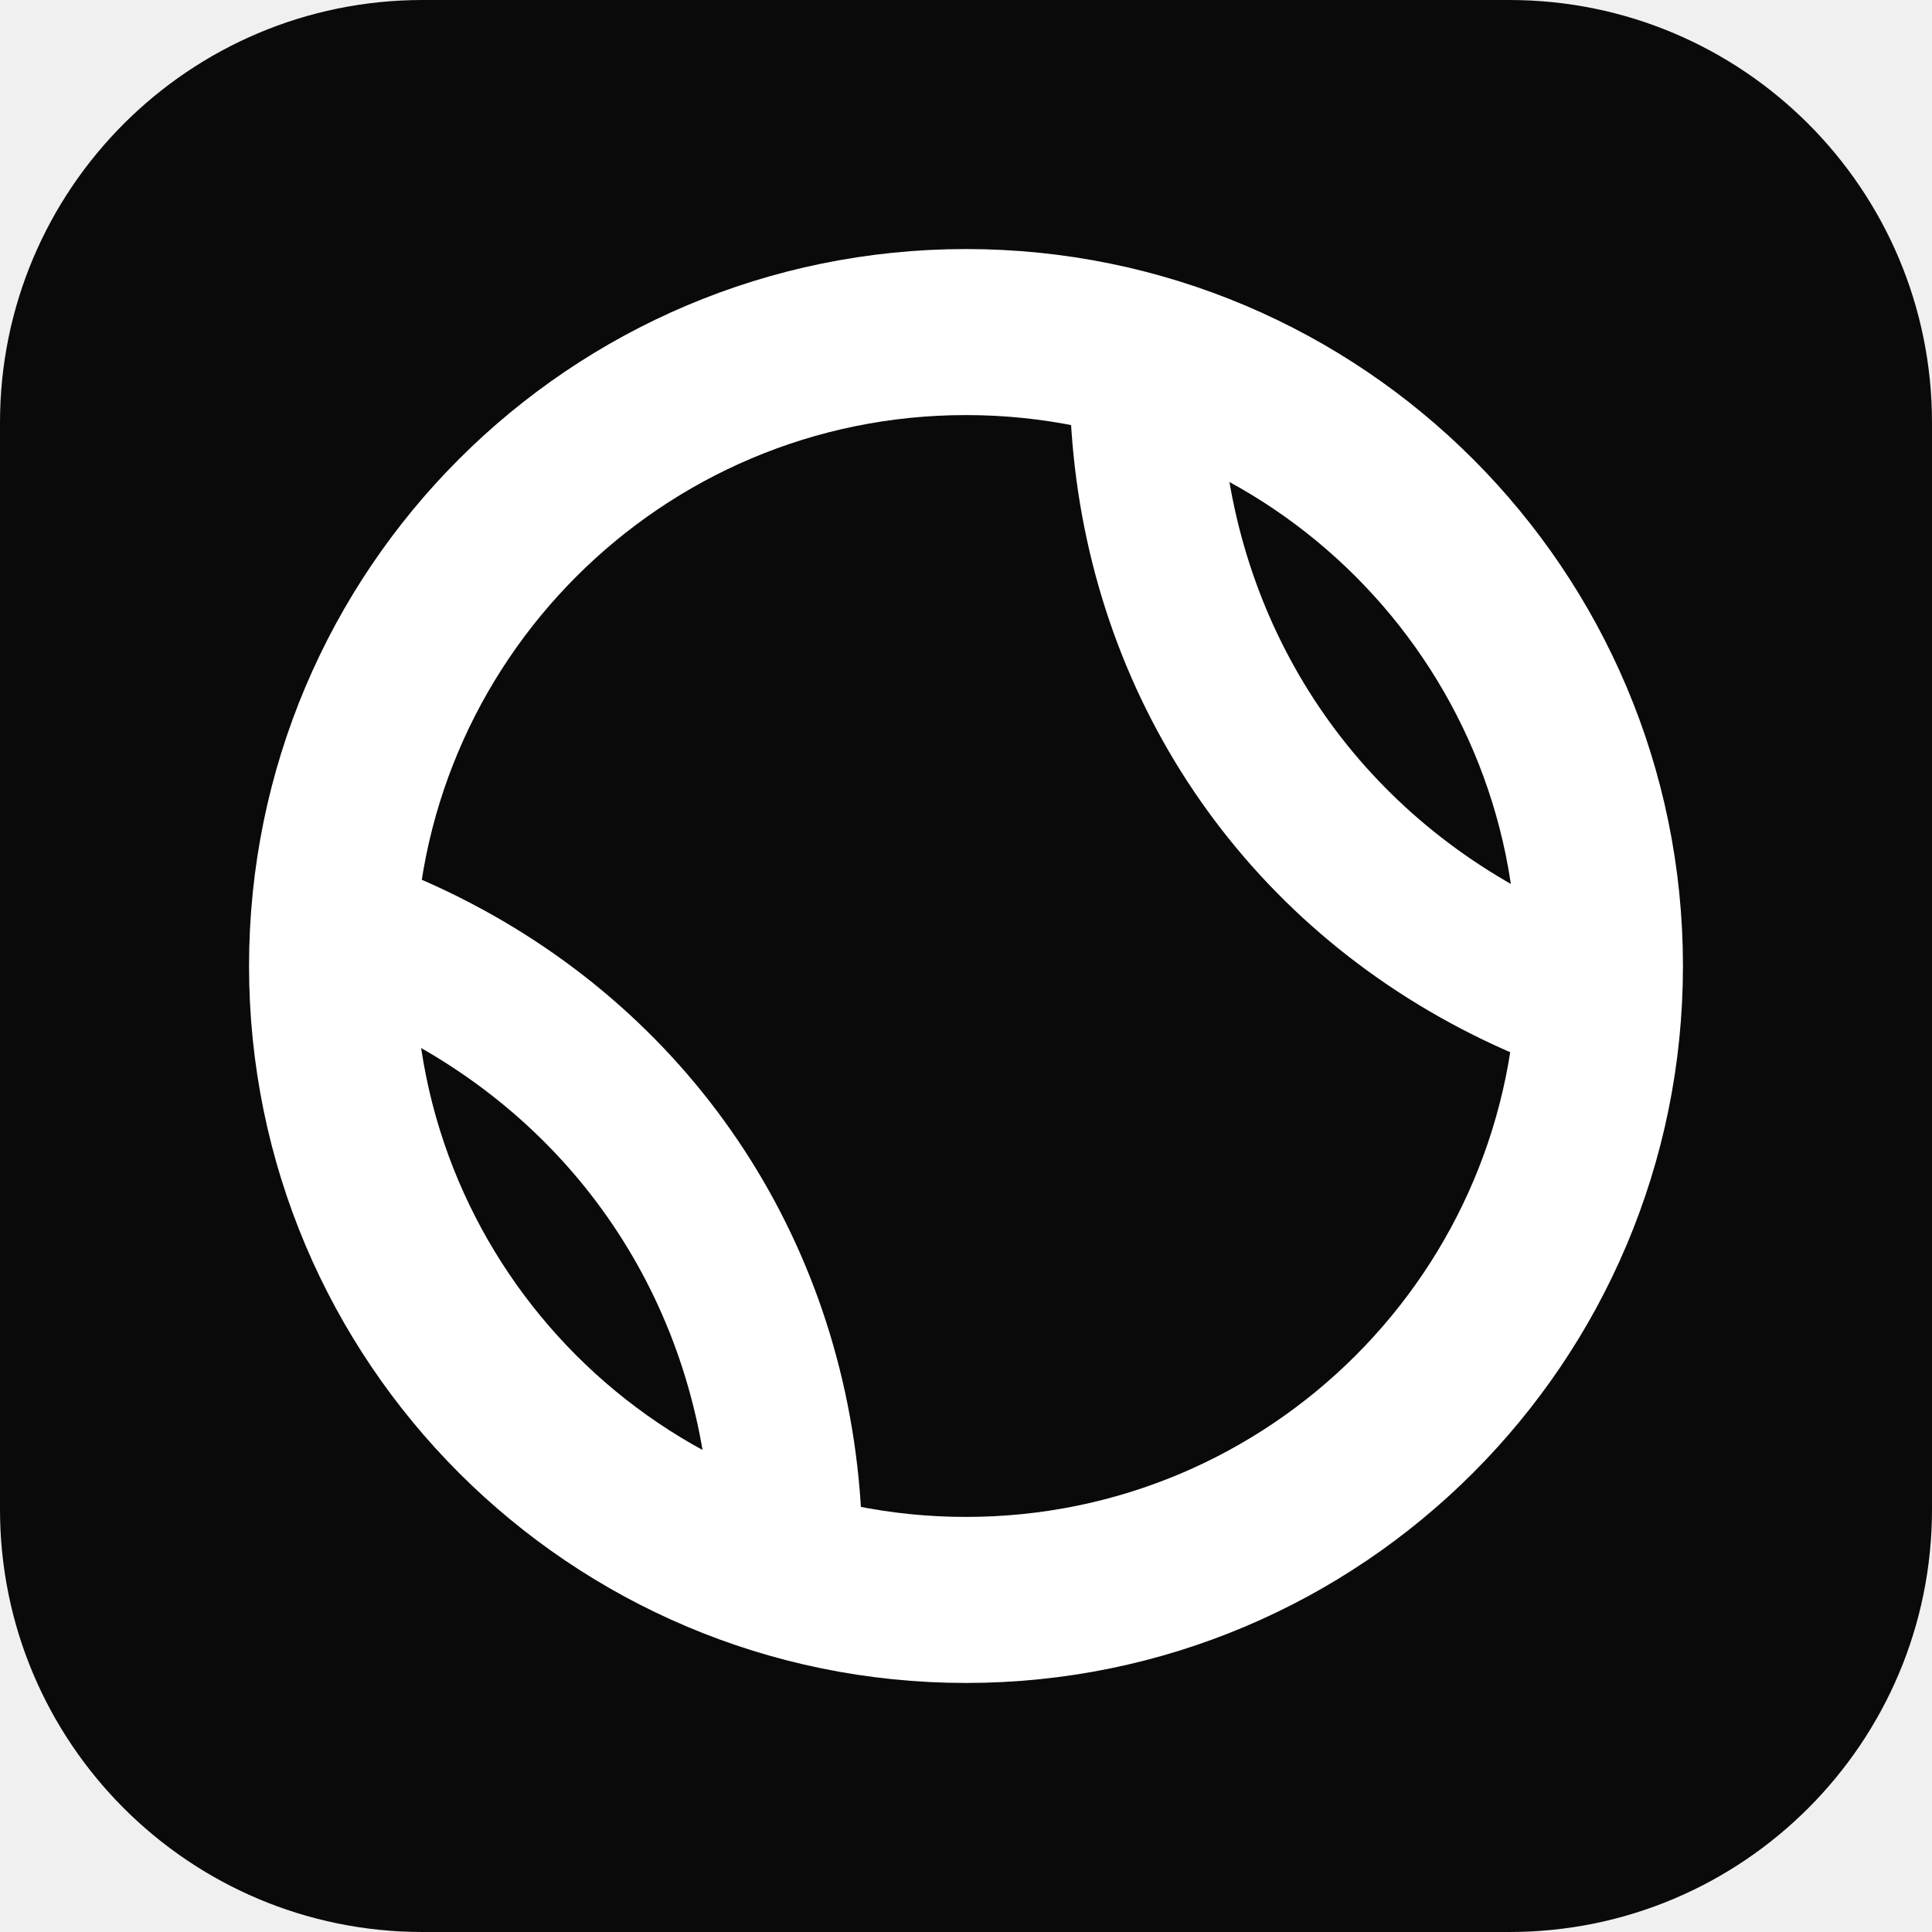
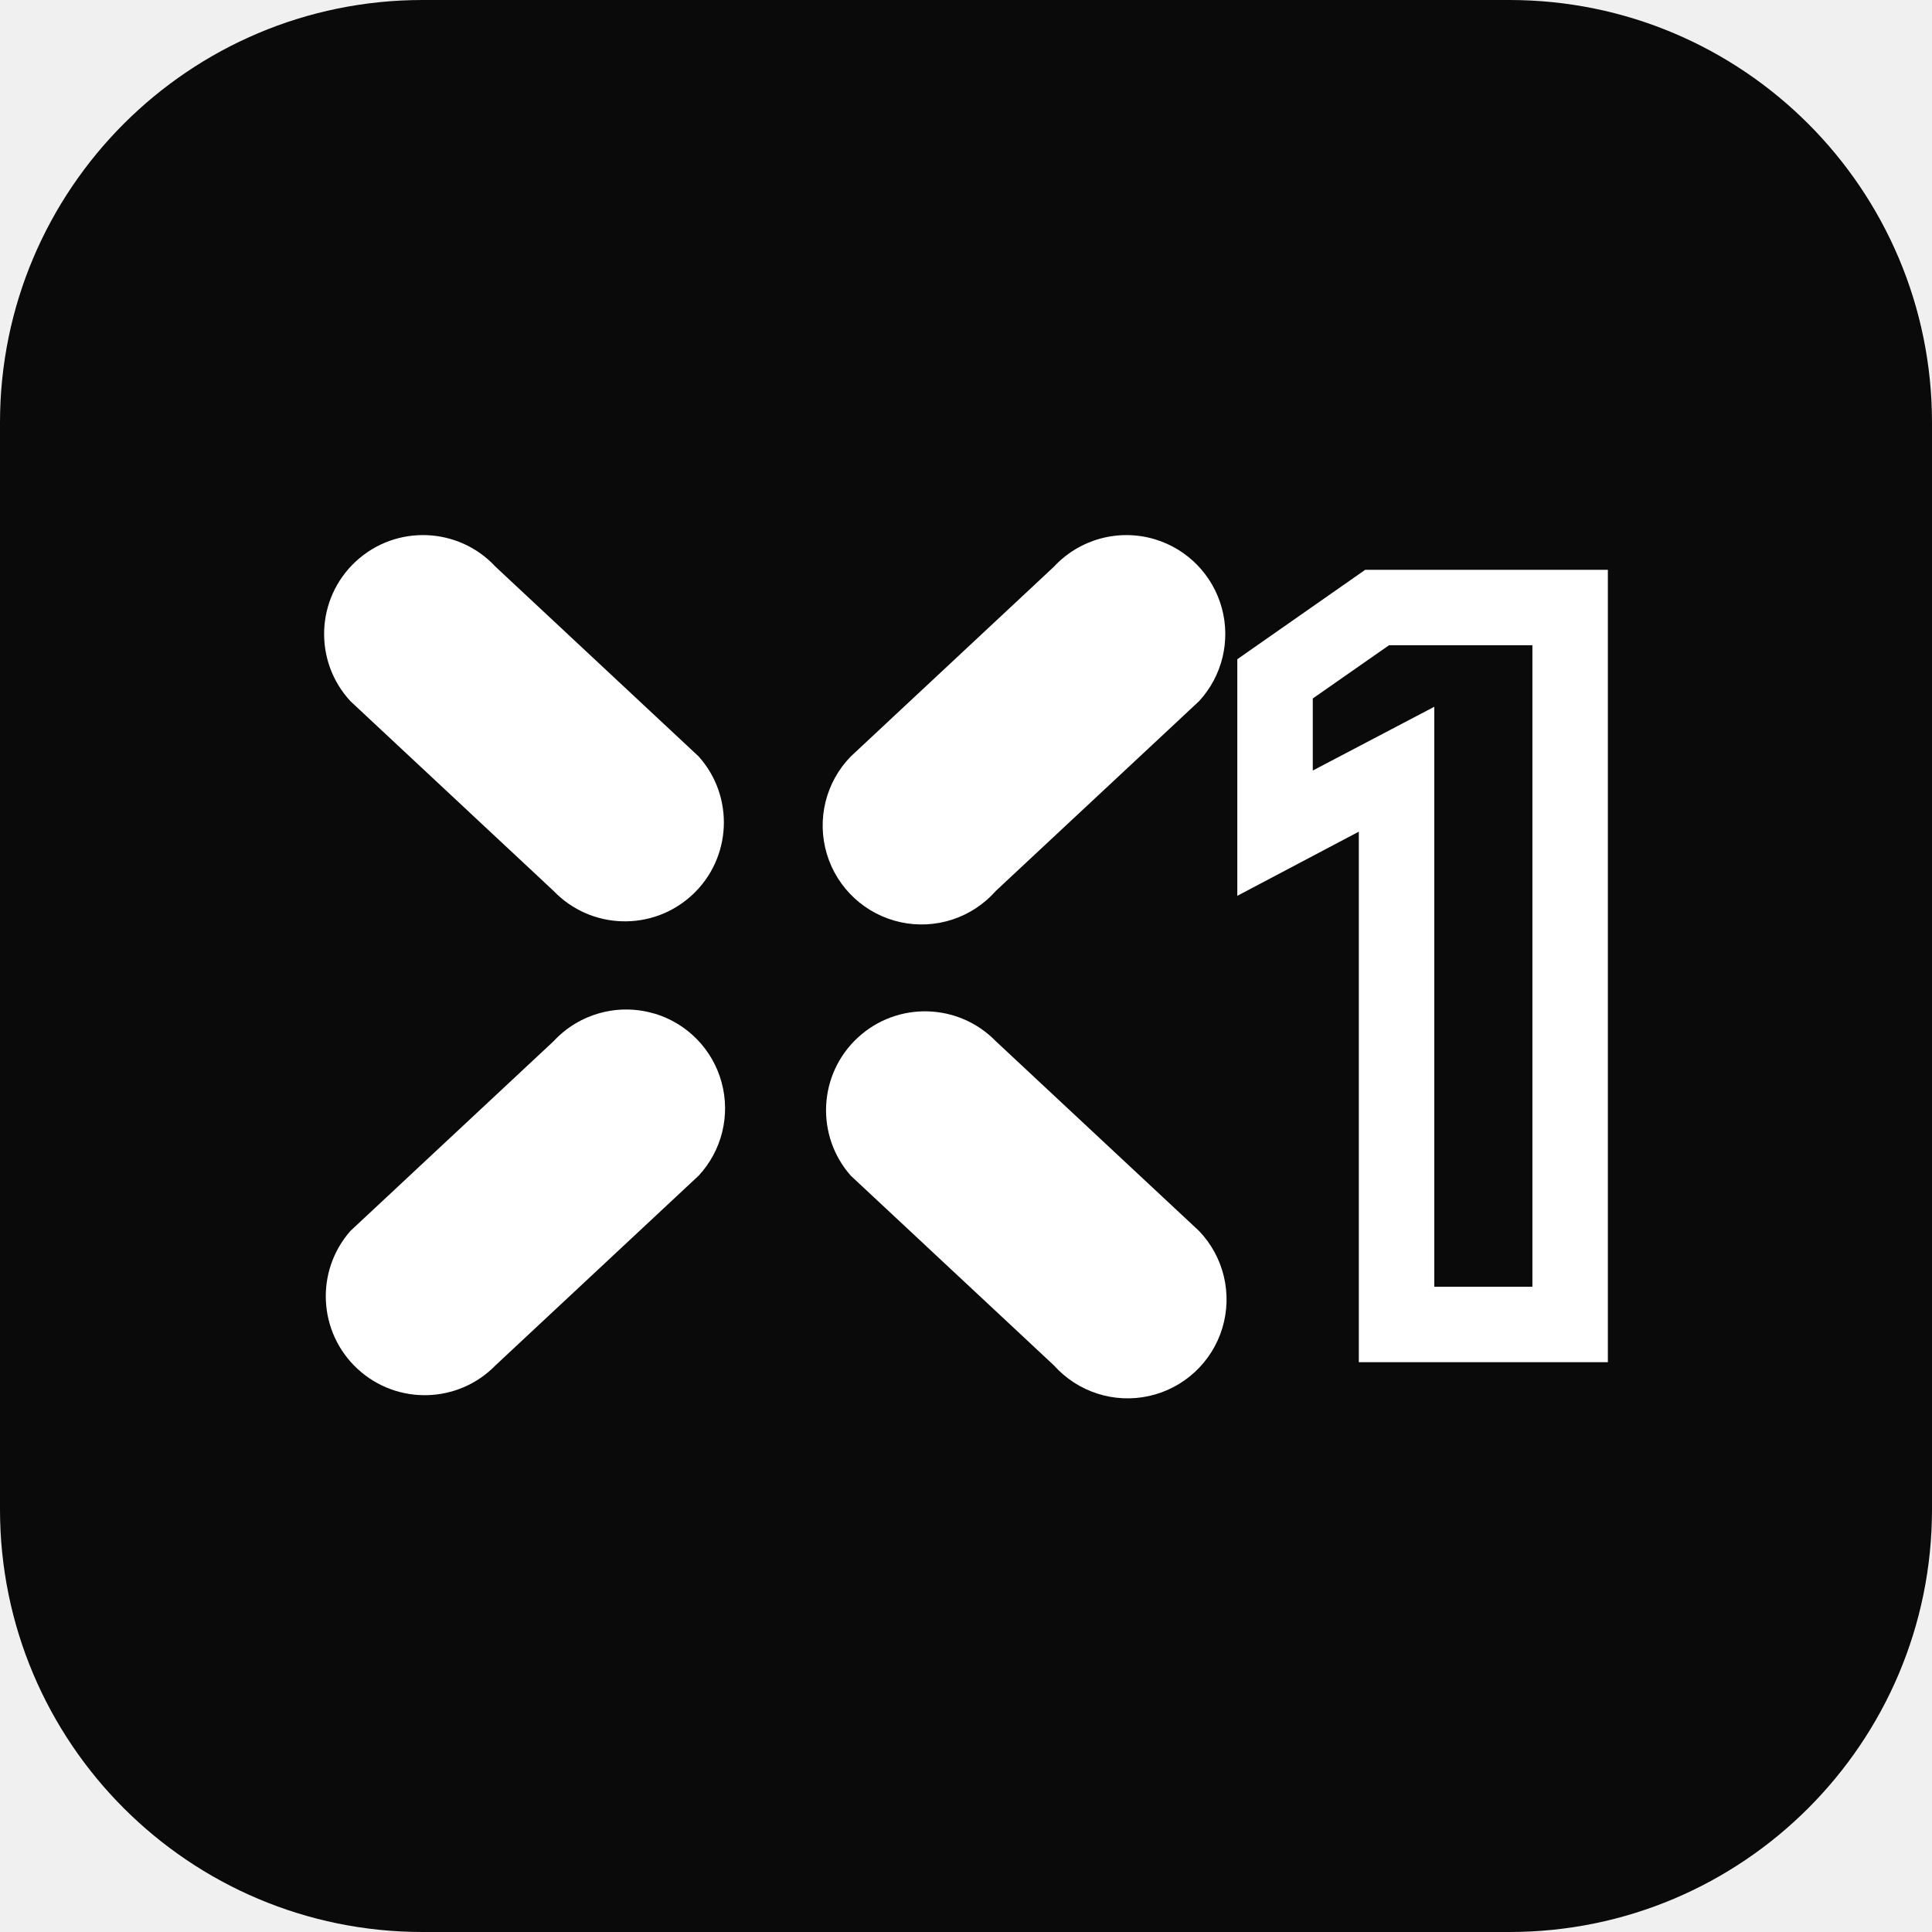
- <svg xmlns="http://www.w3.org/2000/svg" viewBox="0 0 64 64">
-   <rect width="64" height="64" rx="14" fill="#0a0a0a" />
-   <defs>
-     <clipPath id="b">
-       <circle cx="32" cy="32" r="19" />
-     </clipPath>
-   </defs>
-   <circle cx="32" cy="32" r="21" fill="none" stroke="#fff" stroke-width="5.5" />
-   <g clip-path="url(#b)" fill="none" stroke="#fff" stroke-width="5" stroke-linecap="round" transform="rotate(-35 32 32)">
-     <path d="M8 12 C 24 22, 24 42, 8 52" />
-     <path d="M56 12 C 40 22, 40 42, 56 52" />
+ <svg xmlns="http://www.w3.org/2000/svg" viewBox="0 0 512 512">
+   <rect width="512" height="512" rx="112" fill="#0a0a0a" />
+   <g fill="#ffffff" transform="translate(256 256) scale(1.0) translate(-256 -256)">
+     <g transform="translate(85.89 141.67) scale(11.1321)">
+       <path d="M4.082.809A2.354,2.354,0,1,0,.628,4.01L5.463,8.526a2.355,2.355,0,0,0,3.455-3.2Z" transform="translate(0 -0.043)" />
+       <path d="M55.734,49.793a2.355,2.355,0,0,0-3.454,3.2l4.836,4.516a2.355,2.355,0,1,0,3.455-3.2Z" transform="translate(-39.743 -37.732)" />
+       <path d="M59.521.153a2.356,2.356,0,0,0-2.406.655L52.28,5.324a2.355,2.355,0,1,0,3.454,3.2L60.57,4.009A2.356,2.356,0,0,0,59.521.153" transform="translate(-39.743 -0.041)" />
+       <path d="M7.869,49.138a2.355,2.355,0,0,0-2.406.655L.628,54.308a2.355,2.355,0,0,0,3.454,3.2l4.836-4.516a2.355,2.355,0,0,0-1.049-3.856" transform="translate(0 -37.732)" />
+     </g>
+     <path fill-rule="evenodd" d="M361.8 151.0 L426.1 151.0 L426.1 361.0 L360.1 361.0 L360.1 220.4 L327.9 237.4 L327.9 174.7 Z M368.1 171.0 L406.1 171.0 L406.1 341.0 L380.1 341.0 L380.1 187.3 L347.9 204.2 L347.9 185.1 Z" />
  </g>
</svg>
